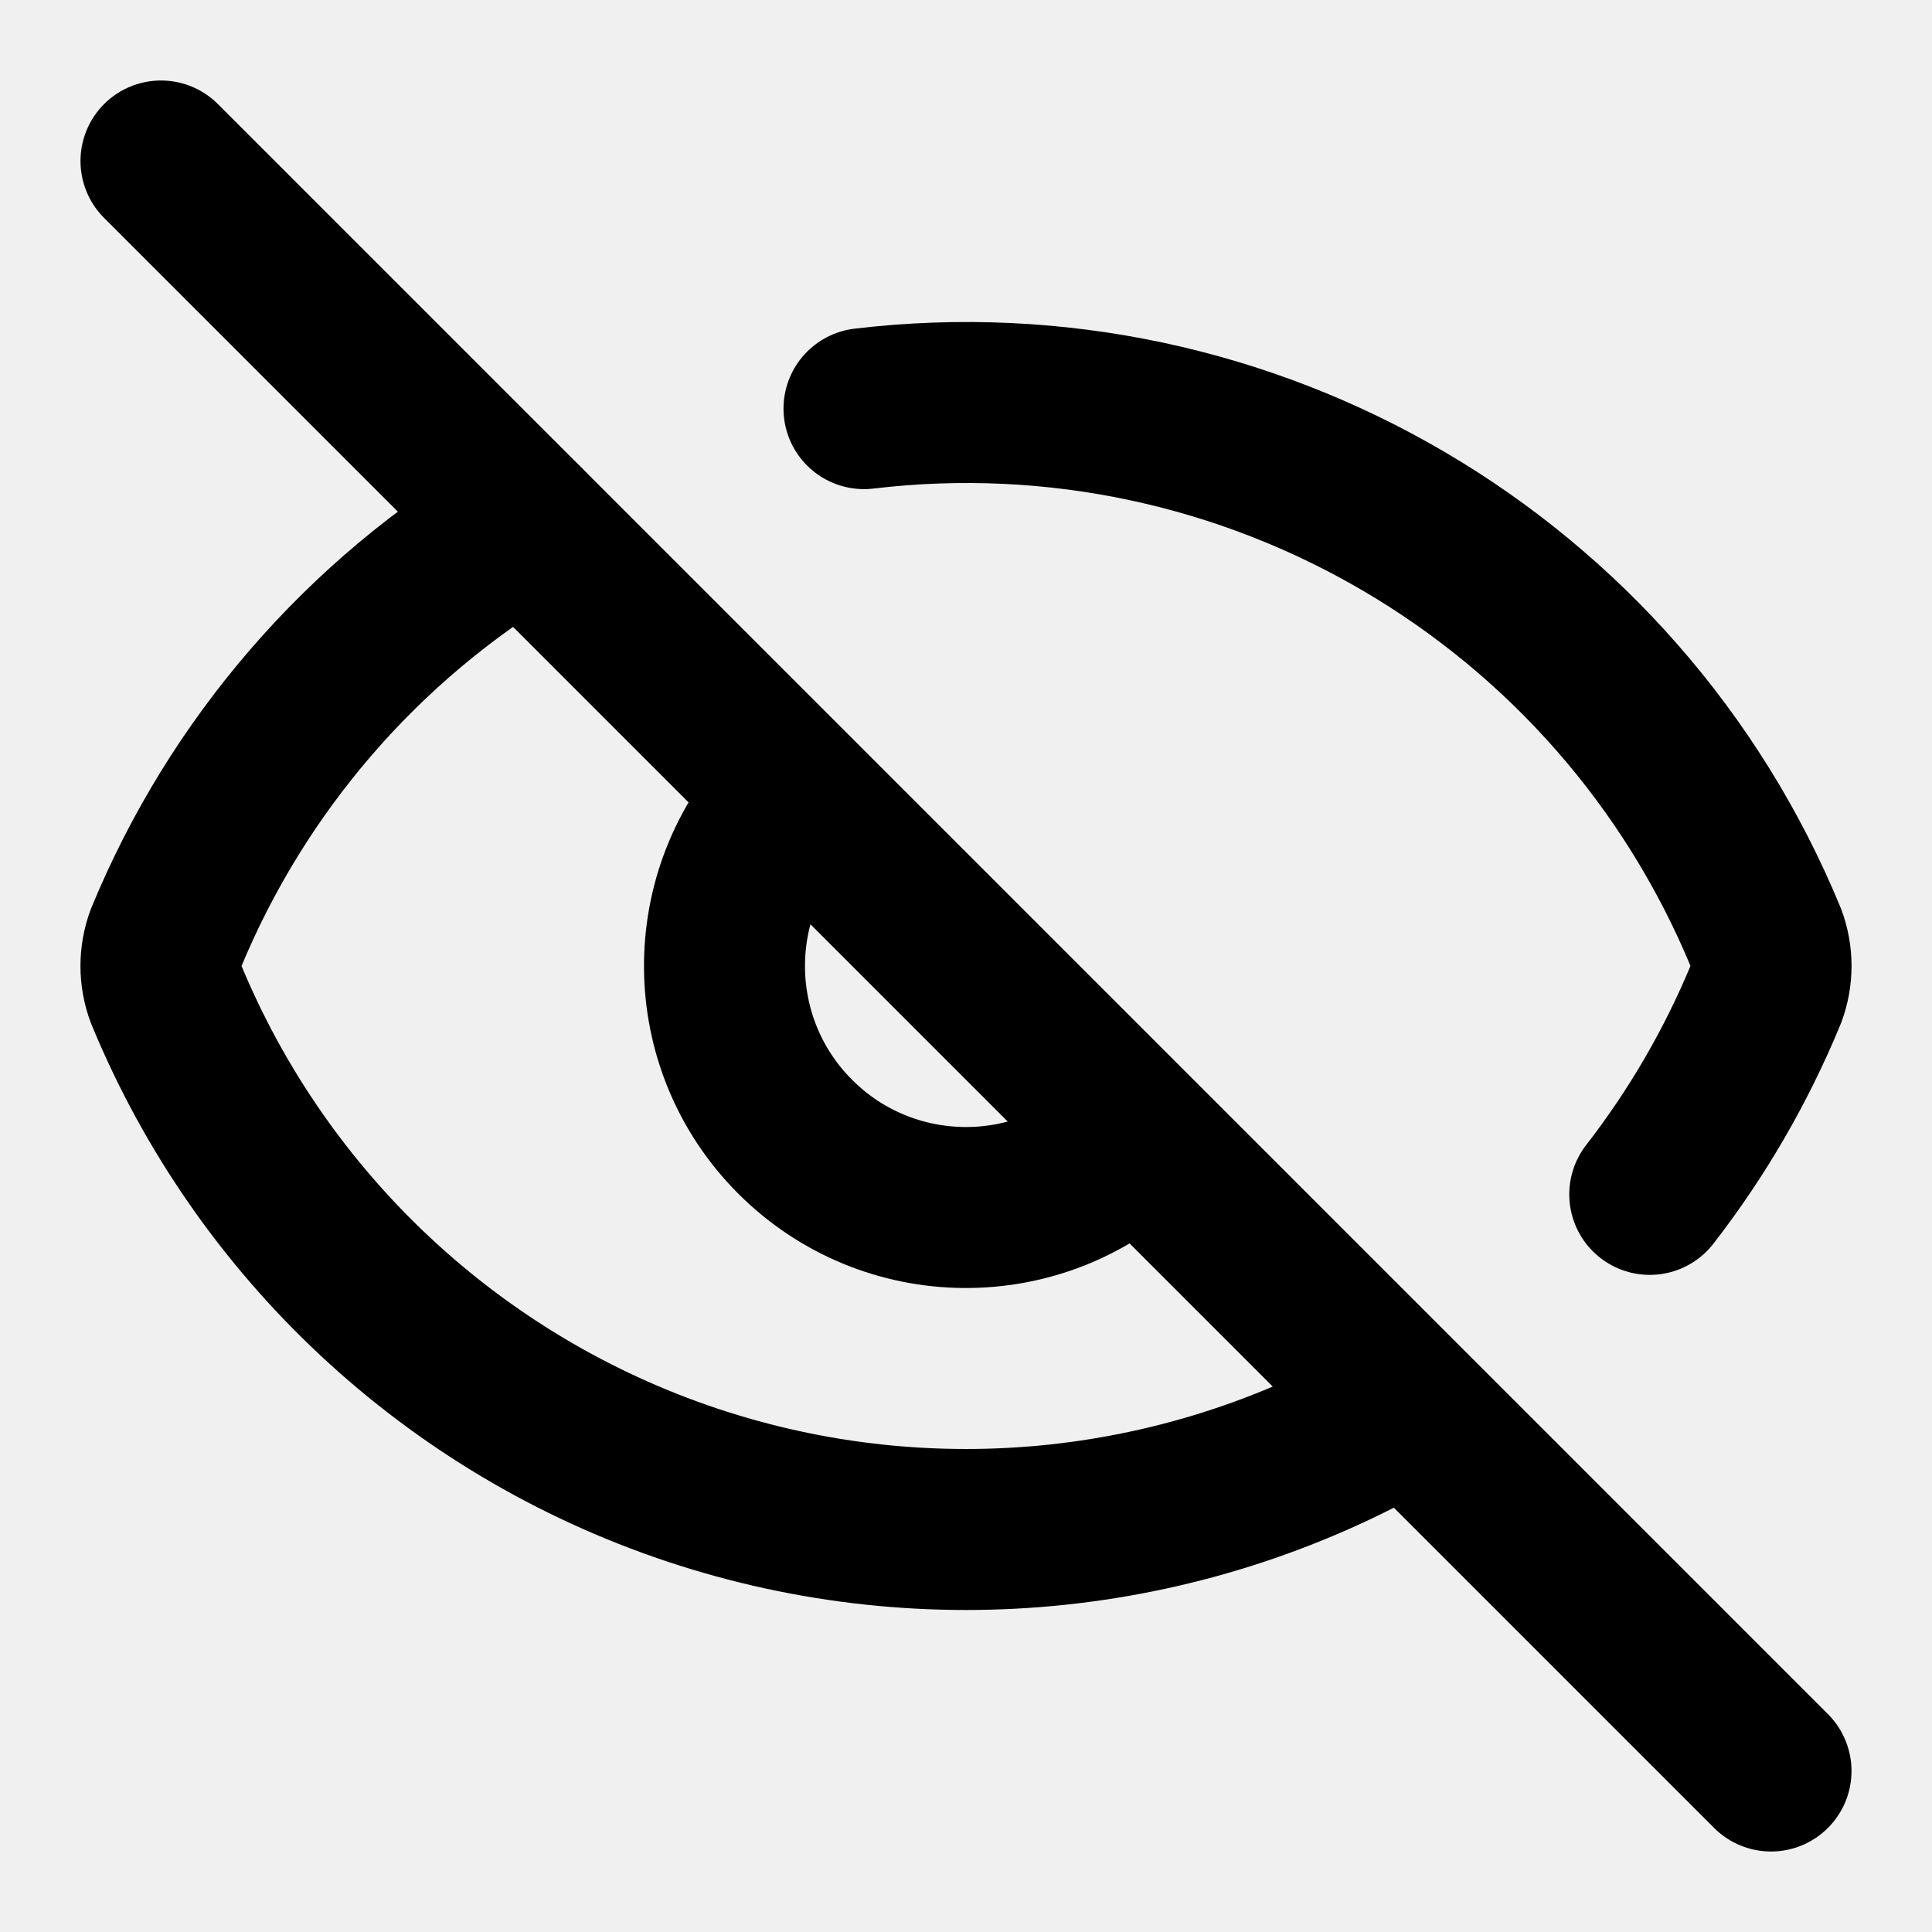
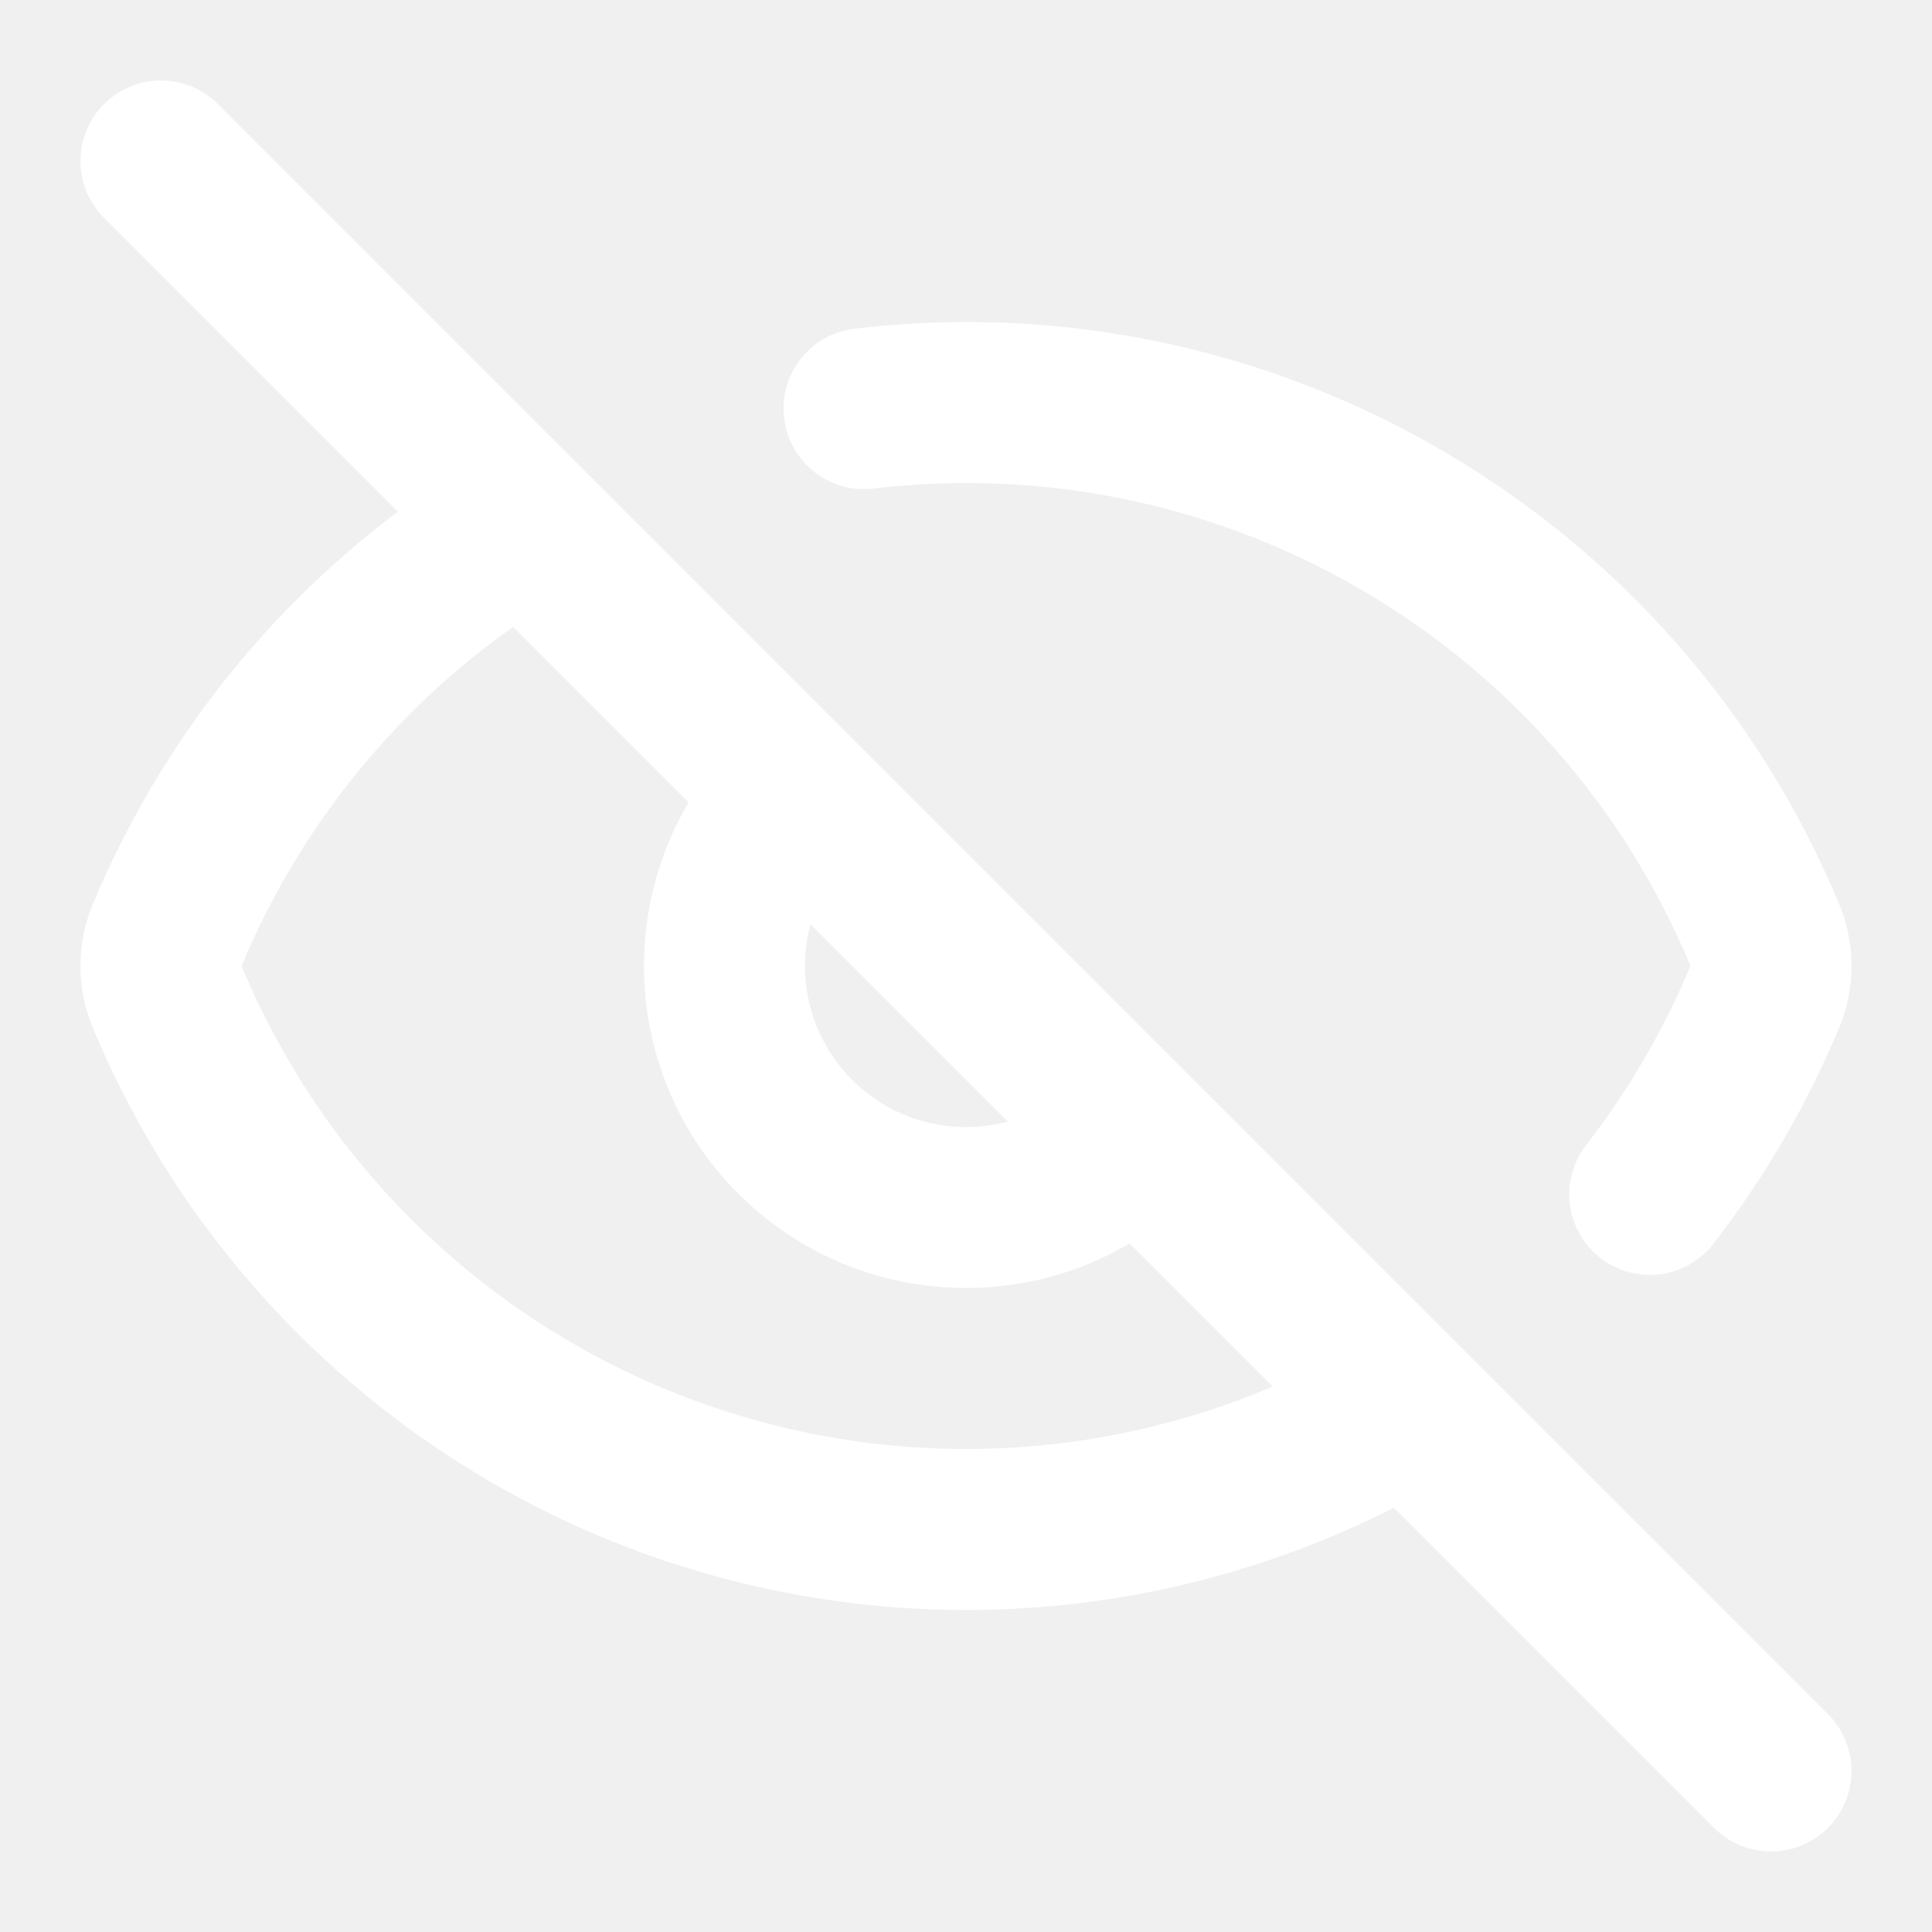
- <svg xmlns="http://www.w3.org/2000/svg" width="24" height="24" viewBox="0 0 24 24" fill="none" stroke="currentColor" stroke-width="2" stroke-linecap="round" stroke-linejoin="round" class="lucide lucide-eye-off-icon lucide-eye-off">
+ <svg xmlns="http://www.w3.org/2000/svg" width="24" height="24" viewBox="0 0 24 24" fill="none" stroke="white" stroke-width="2" stroke-linecap="round" stroke-linejoin="round" class="lucide lucide-eye-off-icon lucide-eye-off">
  <path d="M10.733 5.076a10.744 10.744 0 0 1 11.205 6.575 1 1 0 0 1 0 .696 10.747 10.747 0 0 1-1.444 2.49" />
  <path d="M14.084 14.158a3 3 0 0 1-4.242-4.242" />
  <path d="M17.479 17.499a10.75 10.75 0 0 1-15.417-5.151 1 1 0 0 1 0-.696 10.75 10.75 0 0 1 4.446-5.143" />
  <path d="m2 2 20 20" />
</svg>
